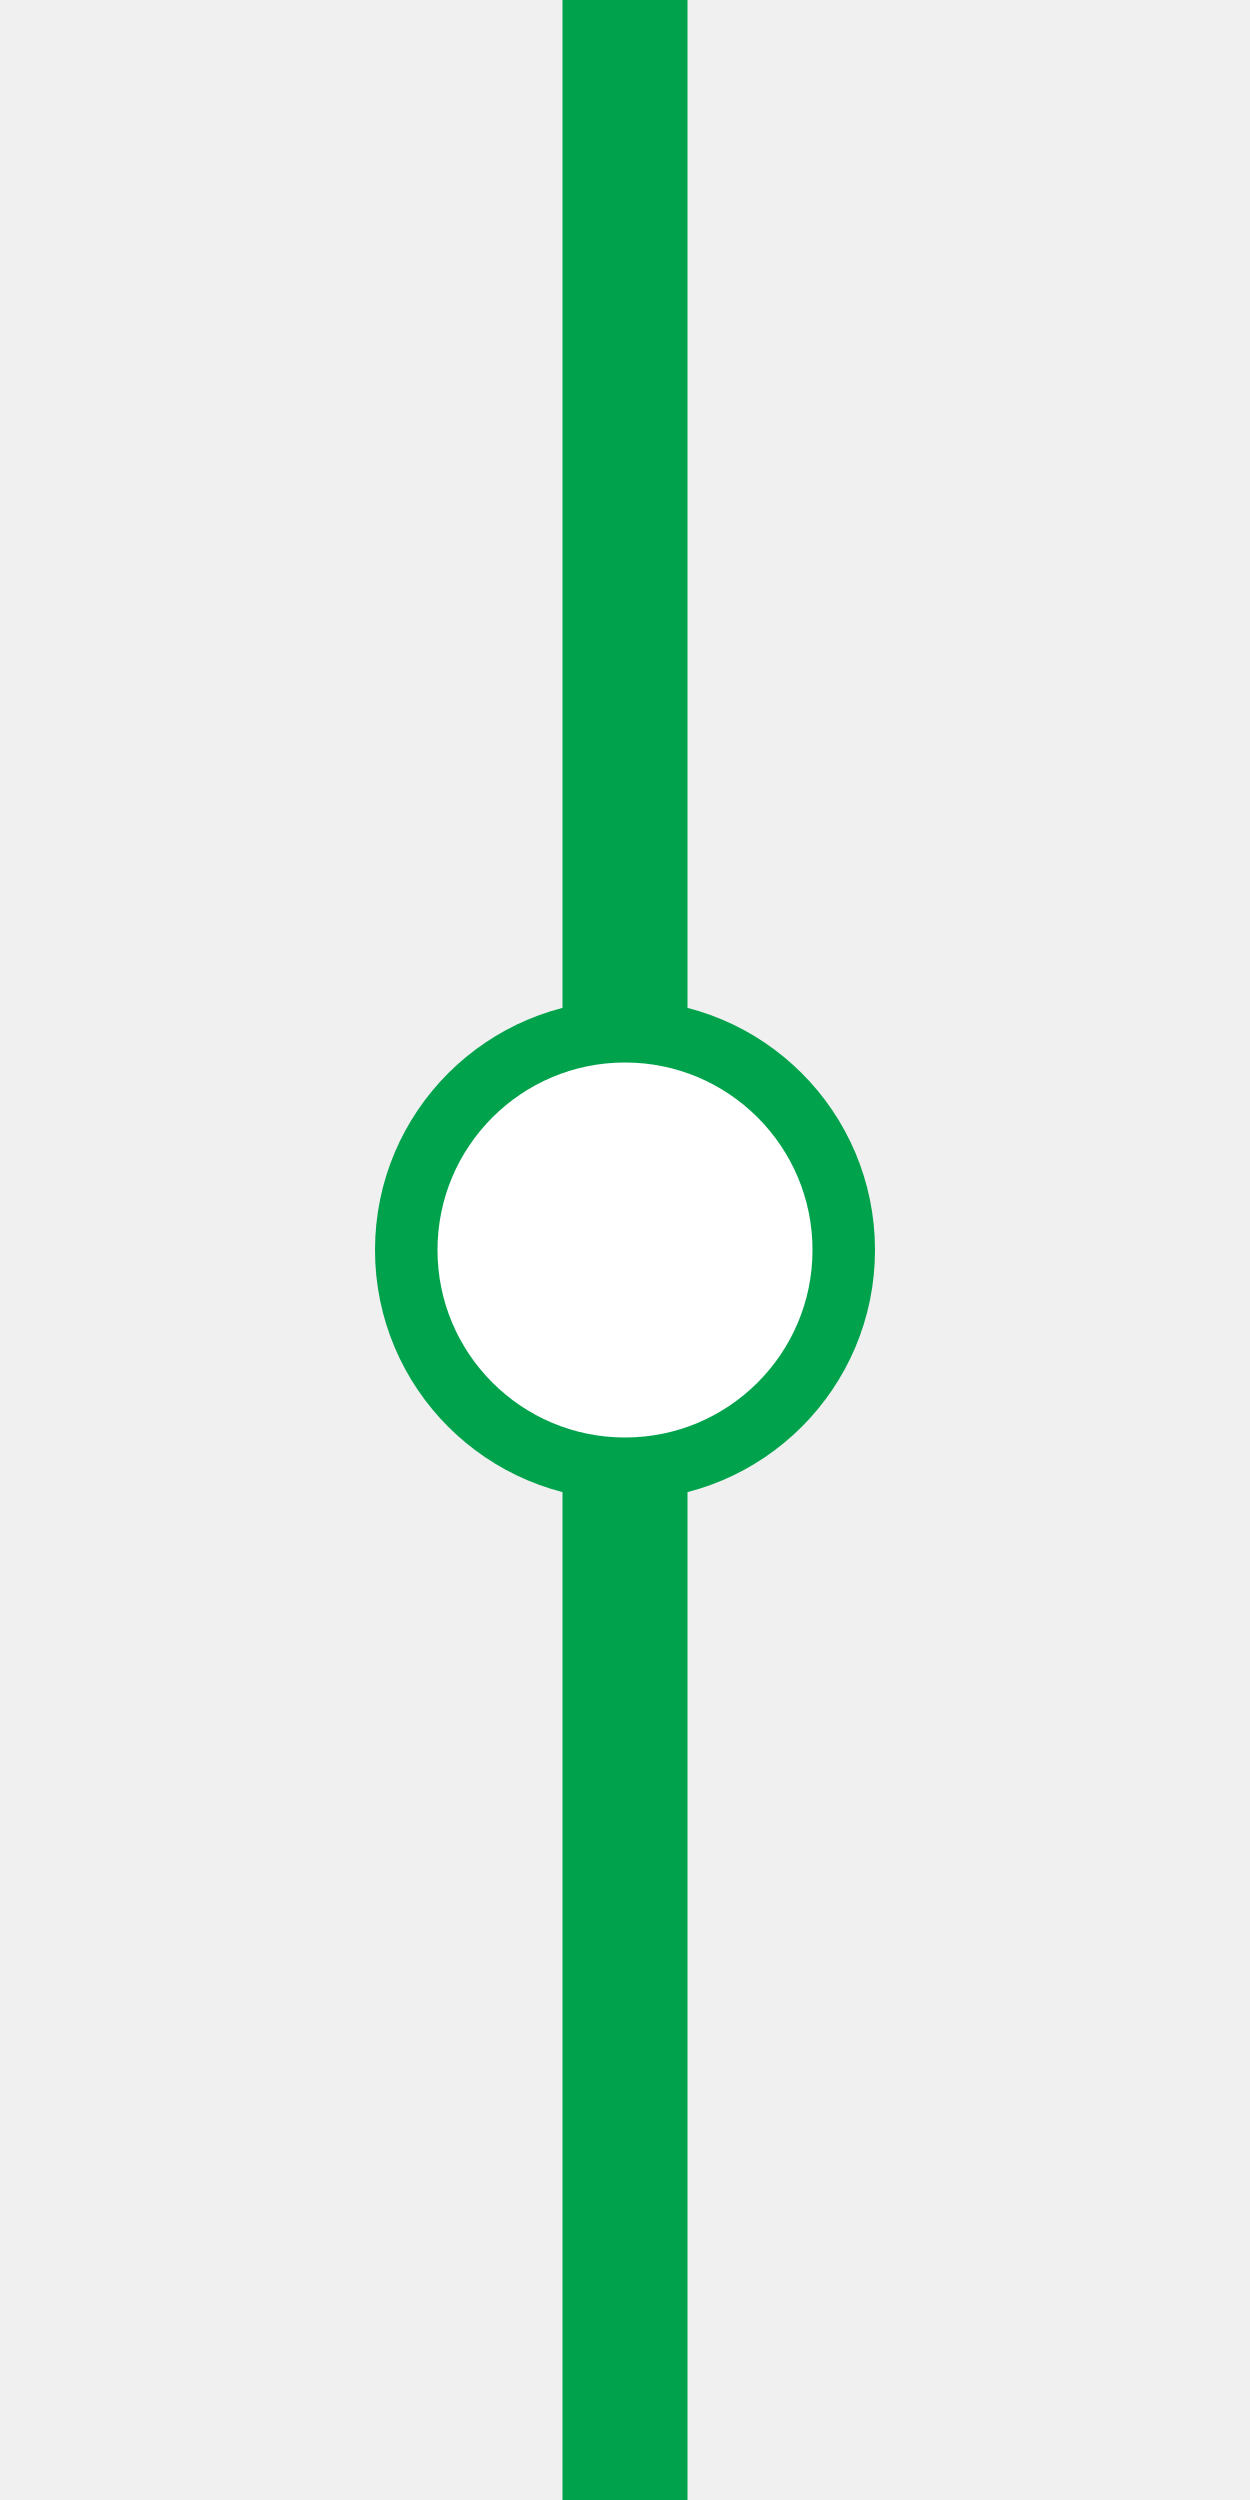
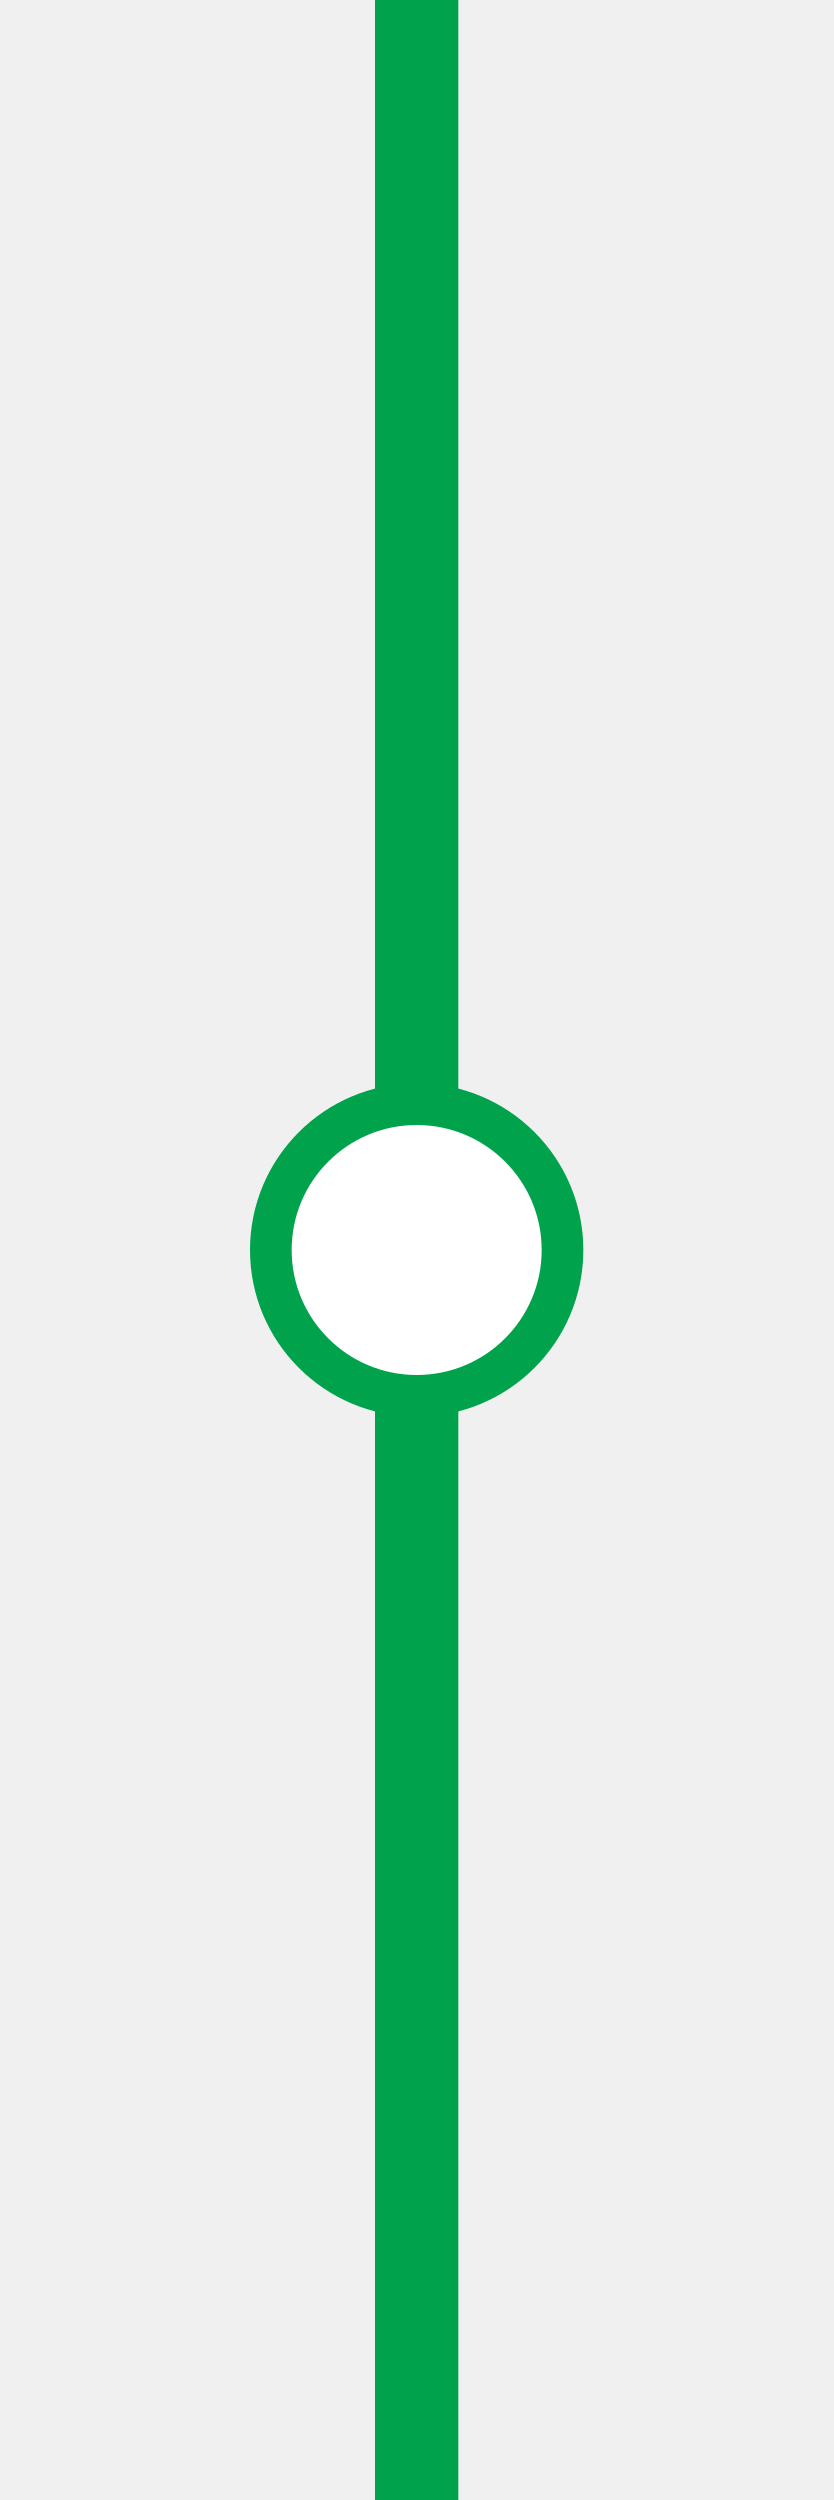
- <svg xmlns="http://www.w3.org/2000/svg" width="100" height="200" viewBox="0 0 100 200" fill="none">
+ <svg xmlns="http://www.w3.org/2000/svg" width="100" height="300" viewBox="0 0 100 300" fill="none">
  <g clip-path="url(#clip0_3_23)">
-     <rect x="45" y="-50" width="10" height="300" fill="#00A34B" />
-     <circle cx="50" cy="100" r="17.5" fill="white" stroke="#00A34B" stroke-width="5" />
+     <rect x="45" y="-50" width="10" height="400" fill="#00A34B" />
+     <circle cx="50" cy="150" r="17.5" fill="white" stroke="#00A34B" stroke-width="5" />
  </g>
  <defs>
    <clipPath id="clip0_3_23">
-       <rect width="100" height="200" fill="white" />
+       <rect width="100" height="300" fill="white" />
    </clipPath>
  </defs>
</svg>
